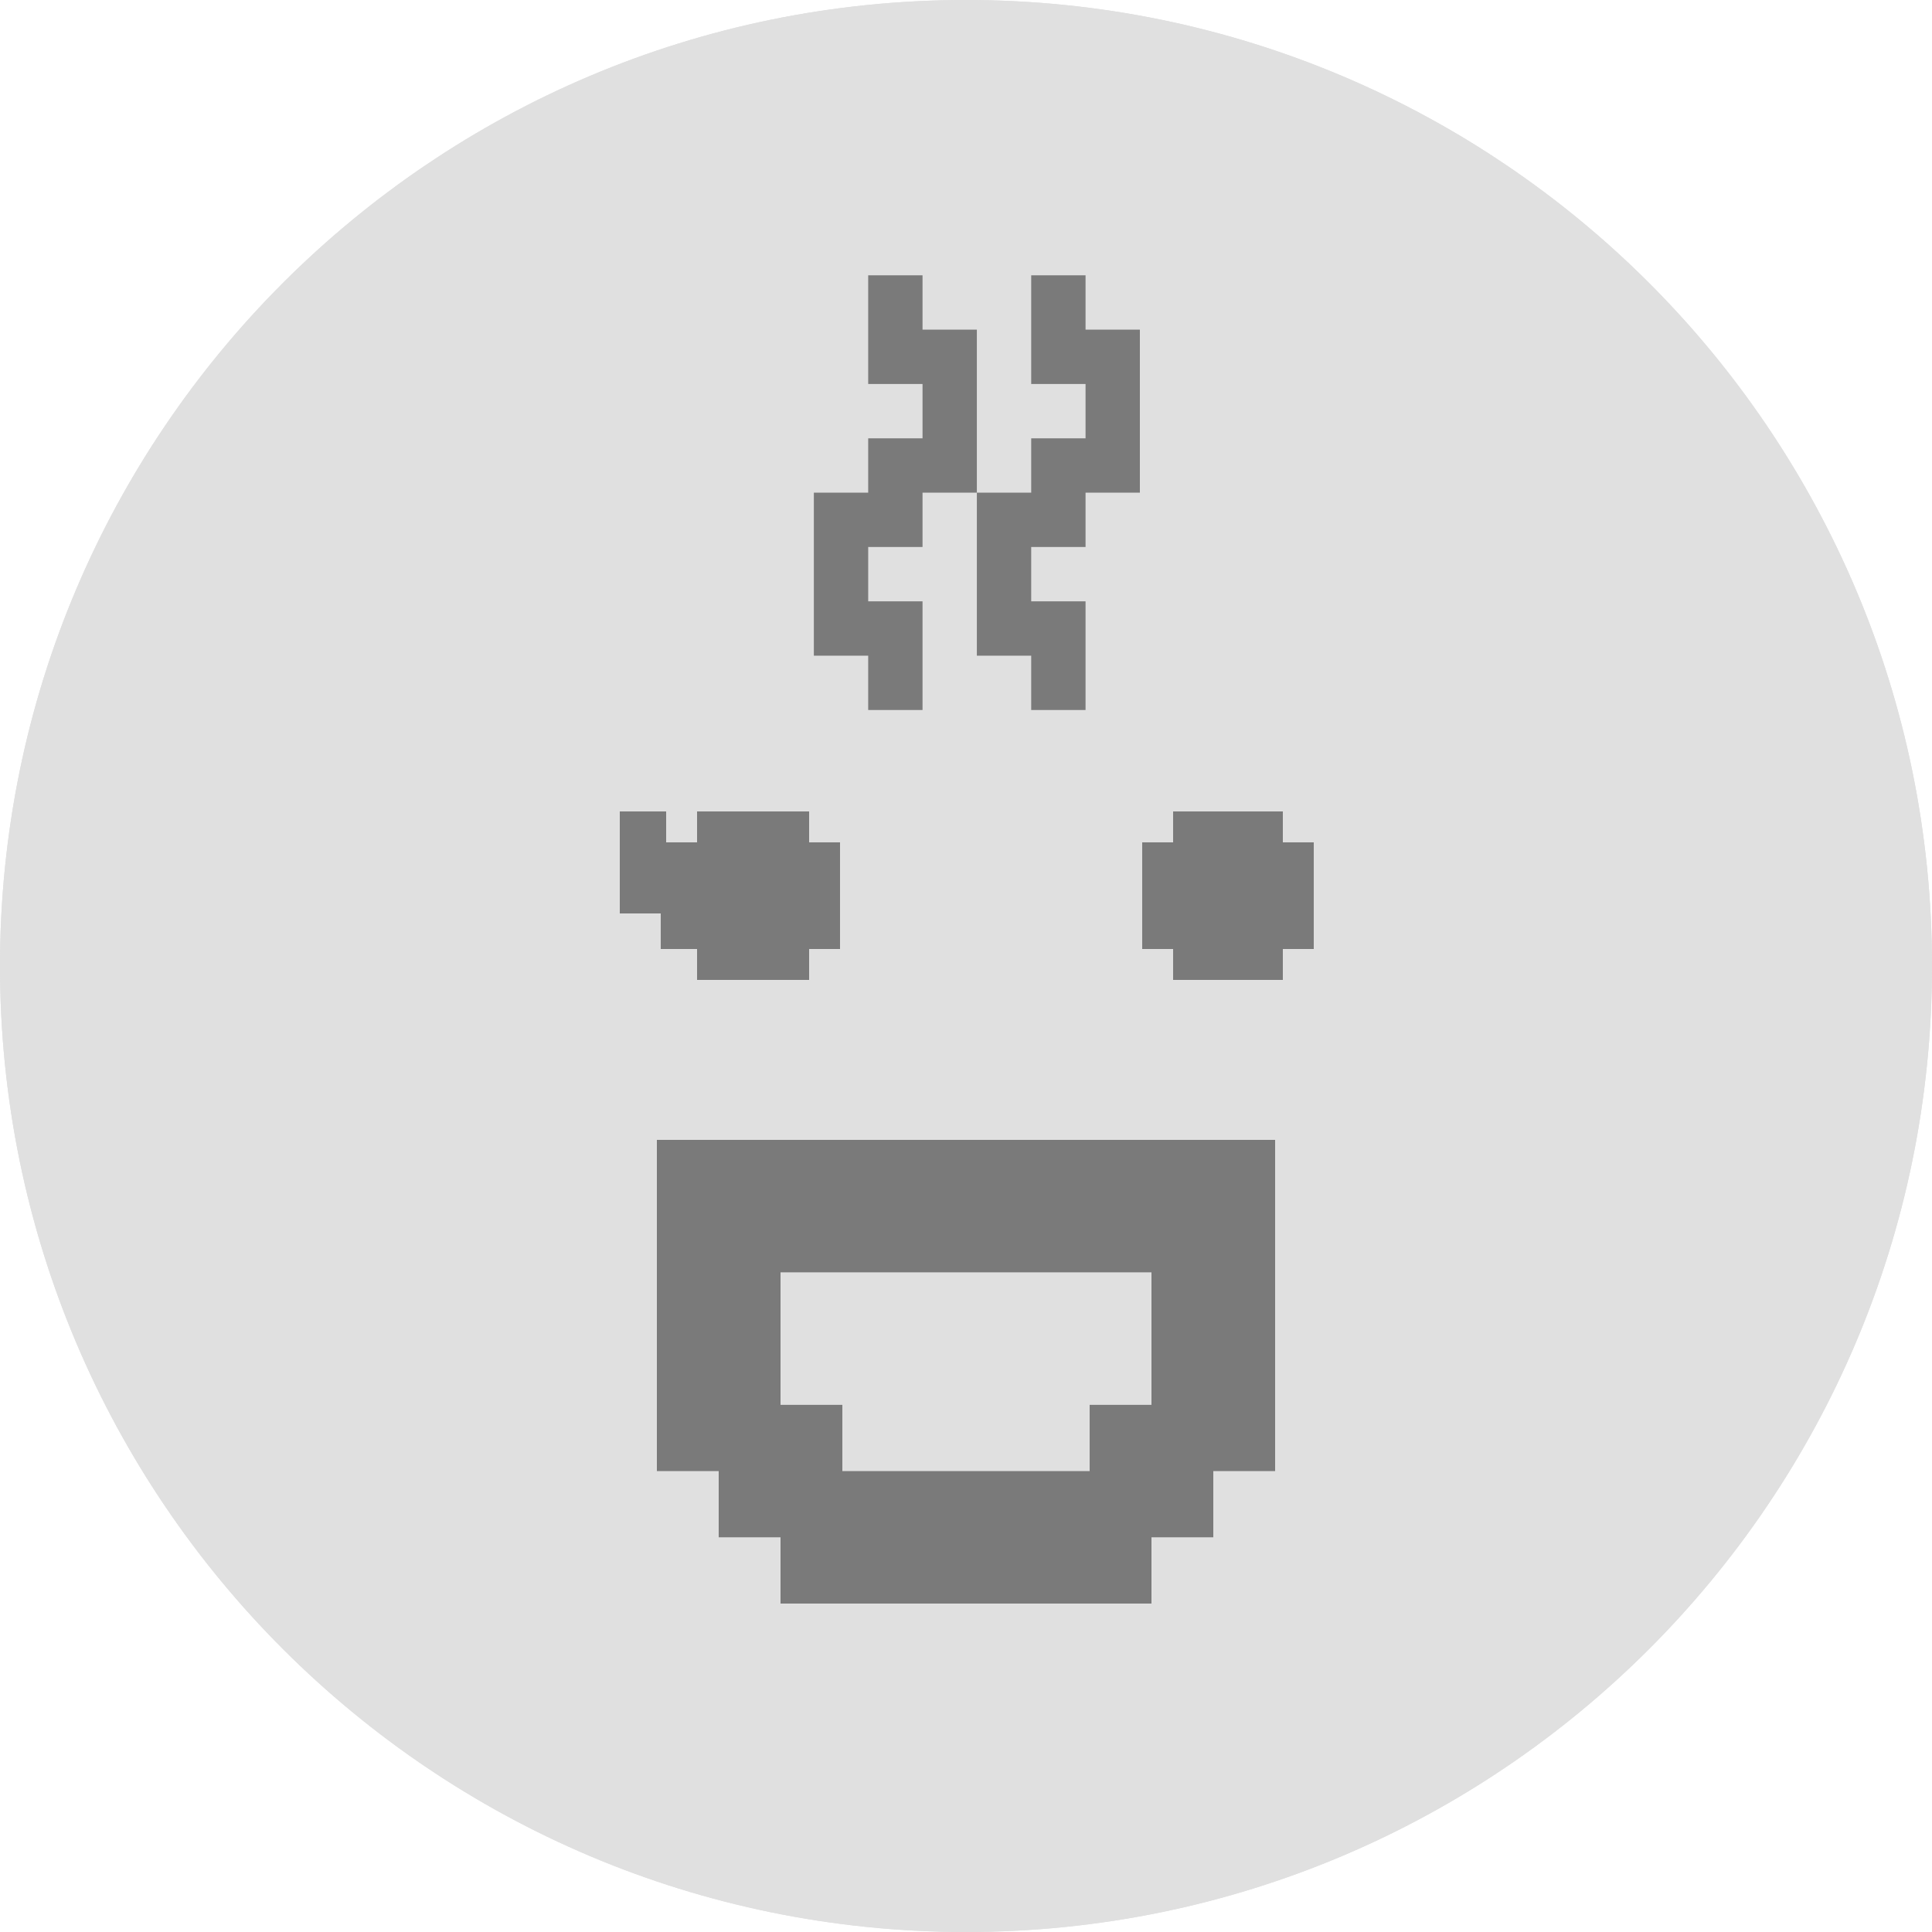
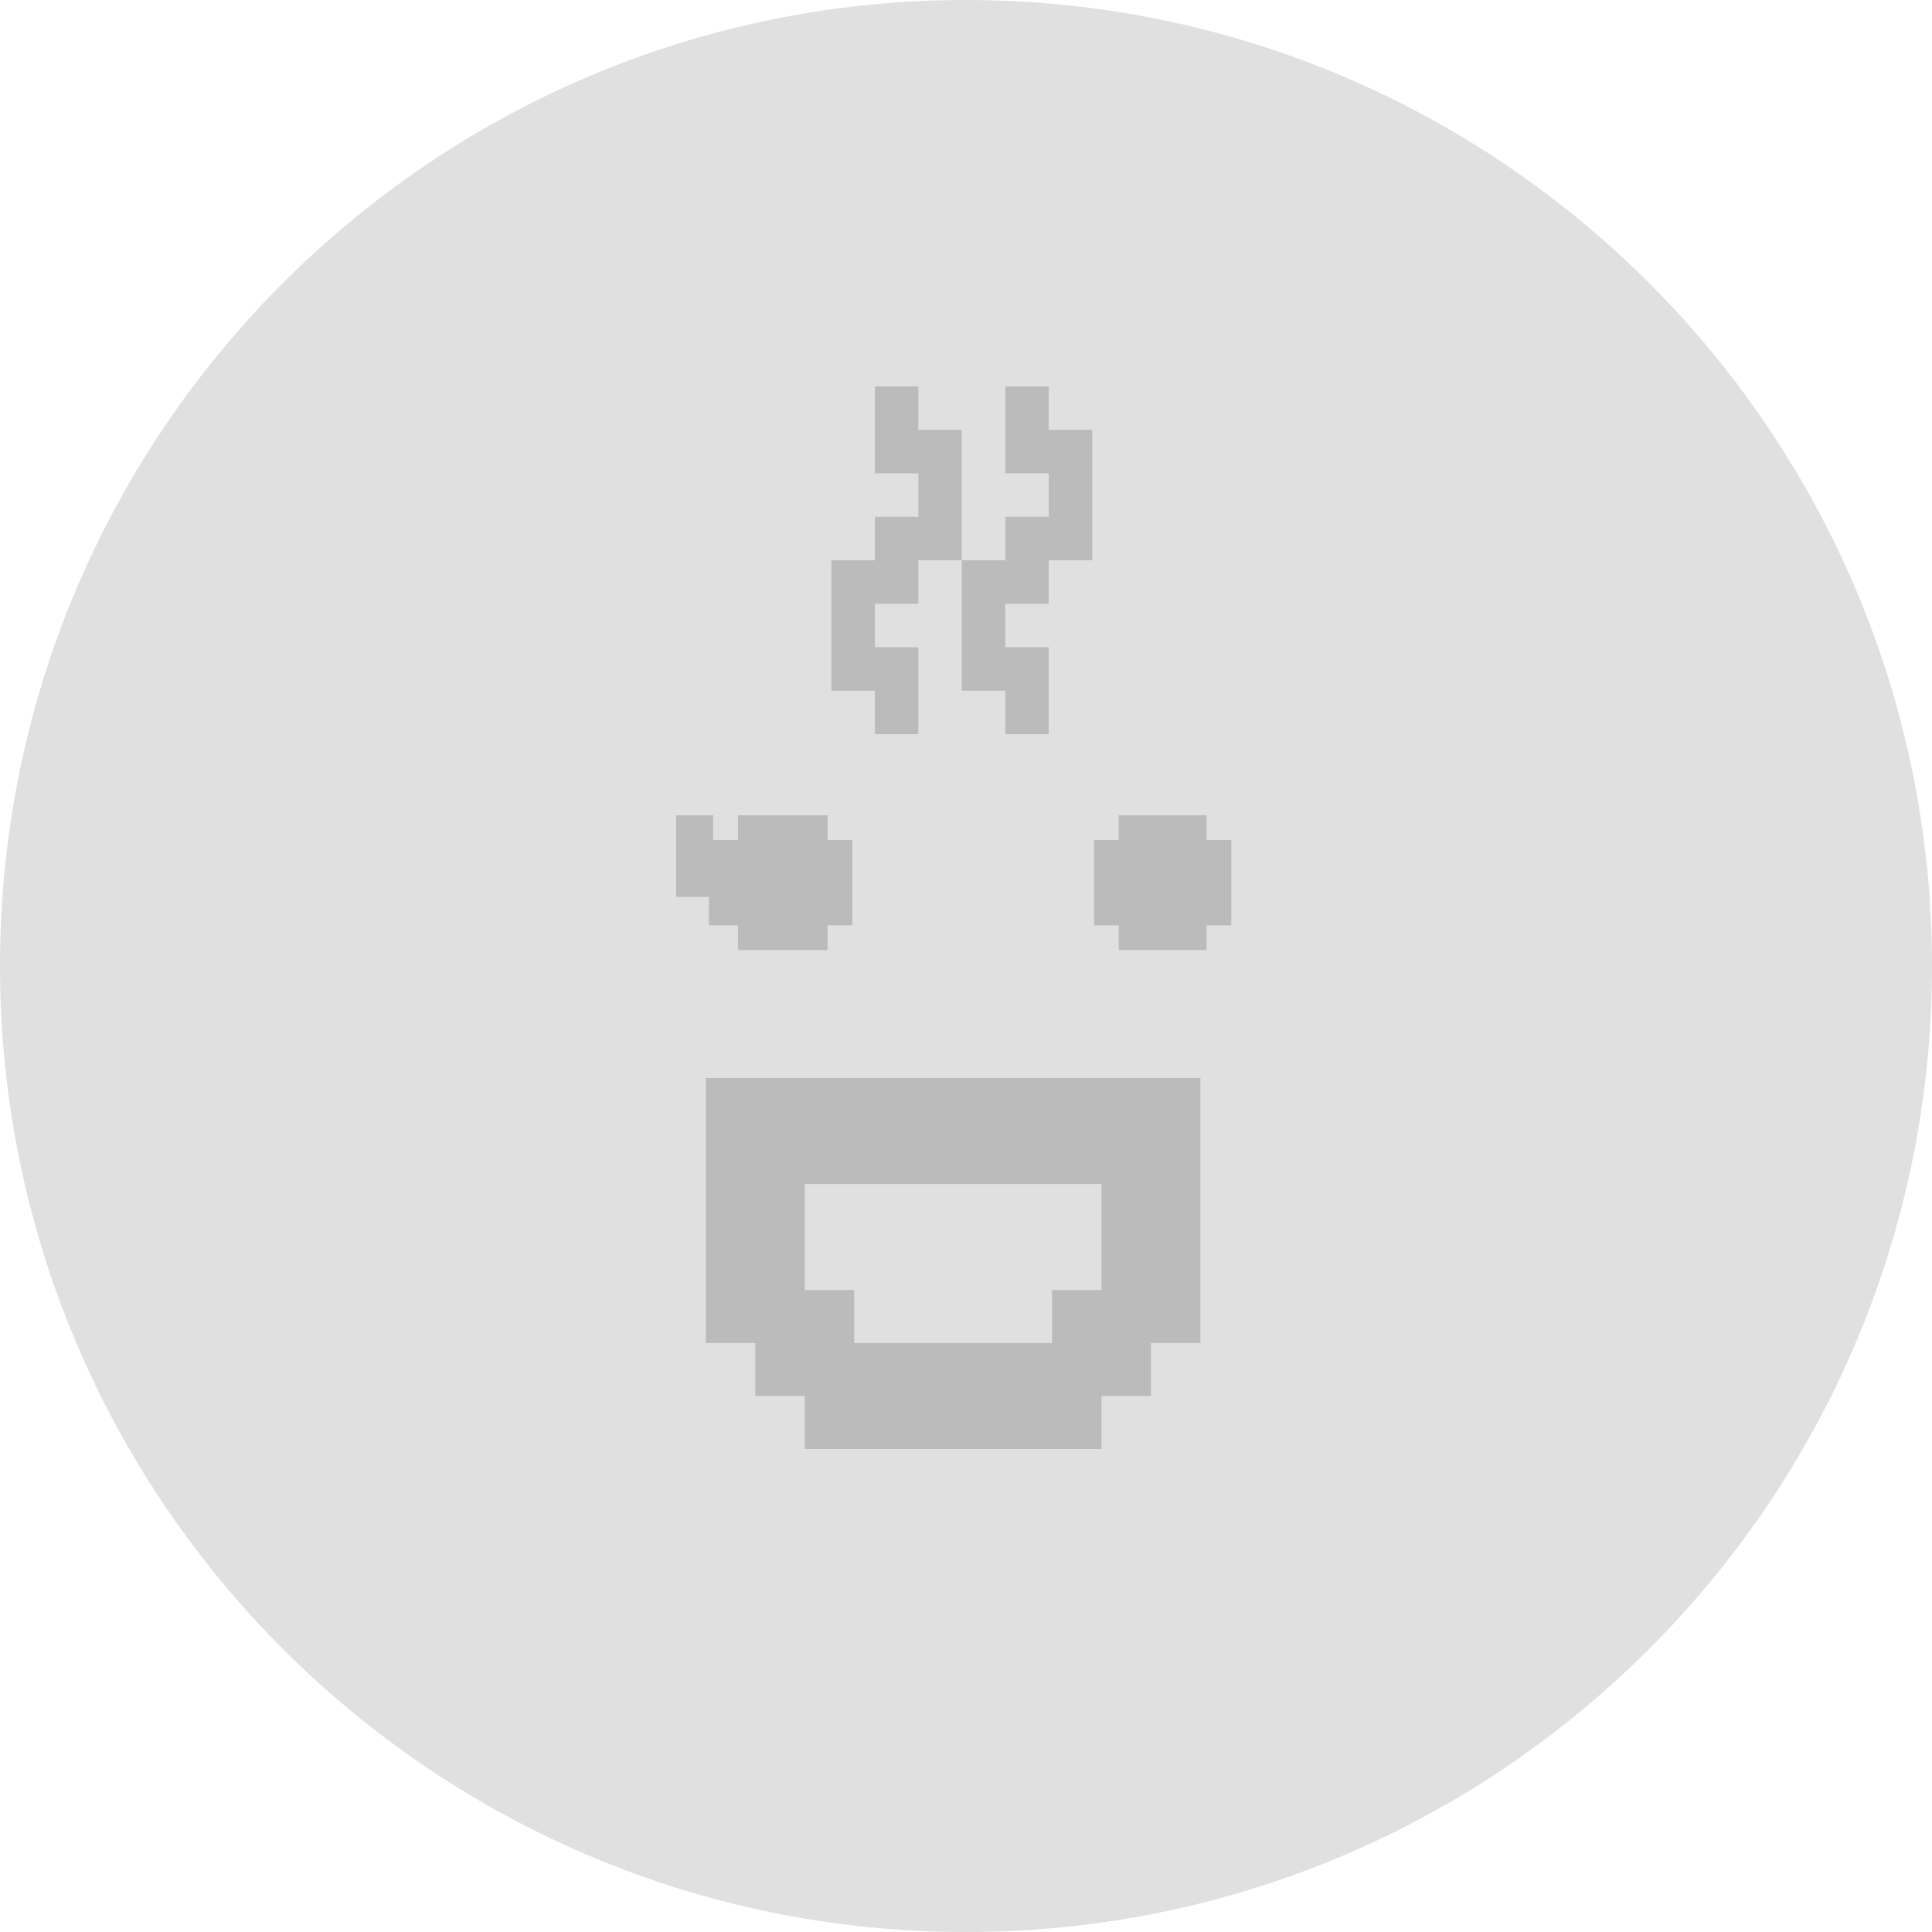
<svg xmlns="http://www.w3.org/2000/svg" width="100" height="100" viewBox="0 0 100 100" fill="none">
  <rect width="100" height="100" rx="50" fill="#E0E0E0" />
-   <rect width="100" height="100" rx="50" fill="#E0E0E0" />
-   <path d="M44.938 36.75L44.938 33.938L42.125 33.938L42.125 25.5L44.938 25.5L44.938 22.688L47.75 22.688L47.75 19.875L44.938 19.875L44.938 14.25L47.75 14.25L47.75 17.062L50.562 17.062L50.562 25.5L47.75 25.5L47.75 28.312L44.938 28.312L44.938 31.125L47.75 31.125L47.75 36.75L44.938 36.75ZM53.375 36.75L53.375 33.938L50.562 33.938L50.562 25.5L53.375 25.5L53.375 22.688L56.188 22.688L56.188 19.875L53.375 19.875L53.375 14.25L56.188 14.25L56.188 17.062L59 17.062L59 25.5L56.188 25.5L56.188 28.312L53.375 28.312L53.375 31.125L56.188 31.125L56.188 36.75L53.375 36.75Z" fill="#7A7A7A" />
-   <path d="M37.2 76.143L34 76.143L34 59C55.333 59 66 59 66 59L66 76.143L62.8 76.143L62.8 79.571L59.6 79.571L59.6 83C46.8 83 40.4 83 40.4 83L40.4 79.571L37.2 79.571L37.2 76.143ZM40.4 65.857L40.4 72.714L43.6 72.714L43.6 76.143C52.133 76.143 56.4 76.143 56.4 76.143L56.4 72.714L59.6 72.714L59.6 65.857C46.8 65.857 40.4 65.857 40.4 65.857Z" fill="#7A7A7A" />
-   <path d="M41.88 50.72L36.08 50.72L36.08 49.12L34.2 49.12L34.2 47.28L32.08 47.28L32.08 42L34.48 42L34.48 43.6L36.08 43.6L36.08 42L41.88 42L41.88 43.6L43.48 43.6L43.48 49.12L41.88 49.12L41.88 50.72ZM66.4 49.12L66.4 50.72L60.72 50.72L60.72 49.12L59.12 49.12L59.12 43.6L60.72 43.6L60.72 42L66.4 42L66.4 43.6L68 43.6L68 49.12L66.4 49.12Z" fill="#7A7A7A" />
+   <path d="M45.283 38L45.283 35.75L43.033 35.75L43.033 29L45.283 29L45.283 26.75L47.533 26.75L47.533 24.5L45.283 24.5L45.283 20L47.533 20L47.533 22.25L49.783 22.25L49.783 29L47.533 29L47.533 31.25L45.283 31.25L45.283 33.5L47.533 33.5L47.533 38L45.283 38ZM52.033 38L52.033 35.75L49.783 35.75L49.783 29L52.033 29L52.033 26.75L54.283 26.75L54.283 24.5L52.033 24.5L52.033 20L54.283 20L54.283 22.25L56.533 22.25L56.533 29L54.283 29L54.283 31.25L52.033 31.25L52.033 33.5L54.283 33.5L54.283 38L52.033 38Z" fill="#BBBBBB" />
+   <path d="M39.093 69.514L36.533 69.514L36.533 55.8C53.599 55.8 62.133 55.8 62.133 55.8L62.133 69.514L59.573 69.514L59.573 72.257L57.013 72.257L57.013 75C46.773 75 41.653 75 41.653 75L41.653 72.257L39.093 72.257L39.093 69.514ZM41.653 61.286L41.653 66.771L44.213 66.771L44.213 69.514C51.039 69.514 54.453 69.514 54.453 69.514L54.453 66.771L57.013 66.771L57.013 61.286C46.773 61.286 41.653 61.286 41.653 61.286Z" fill="#BBBBBB" />
+   <path d="M42.836 49.176L38.196 49.176L38.196 47.896L36.692 47.896L36.692 46.424L34.996 46.424L34.996 42.2L36.916 42.2L36.916 43.48L38.196 43.48L38.196 42.2L42.836 42.2L42.836 43.48L44.116 43.48L44.116 47.896L42.836 47.896L42.836 49.176ZM62.452 47.896L62.452 49.176L57.908 49.176L57.908 47.896L56.628 47.896L56.628 43.48L57.908 43.48L57.908 42.2L62.452 42.2L62.452 43.48L63.732 43.48L63.732 47.896L62.452 47.896Z" fill="#BBBBBB" />
</svg>
